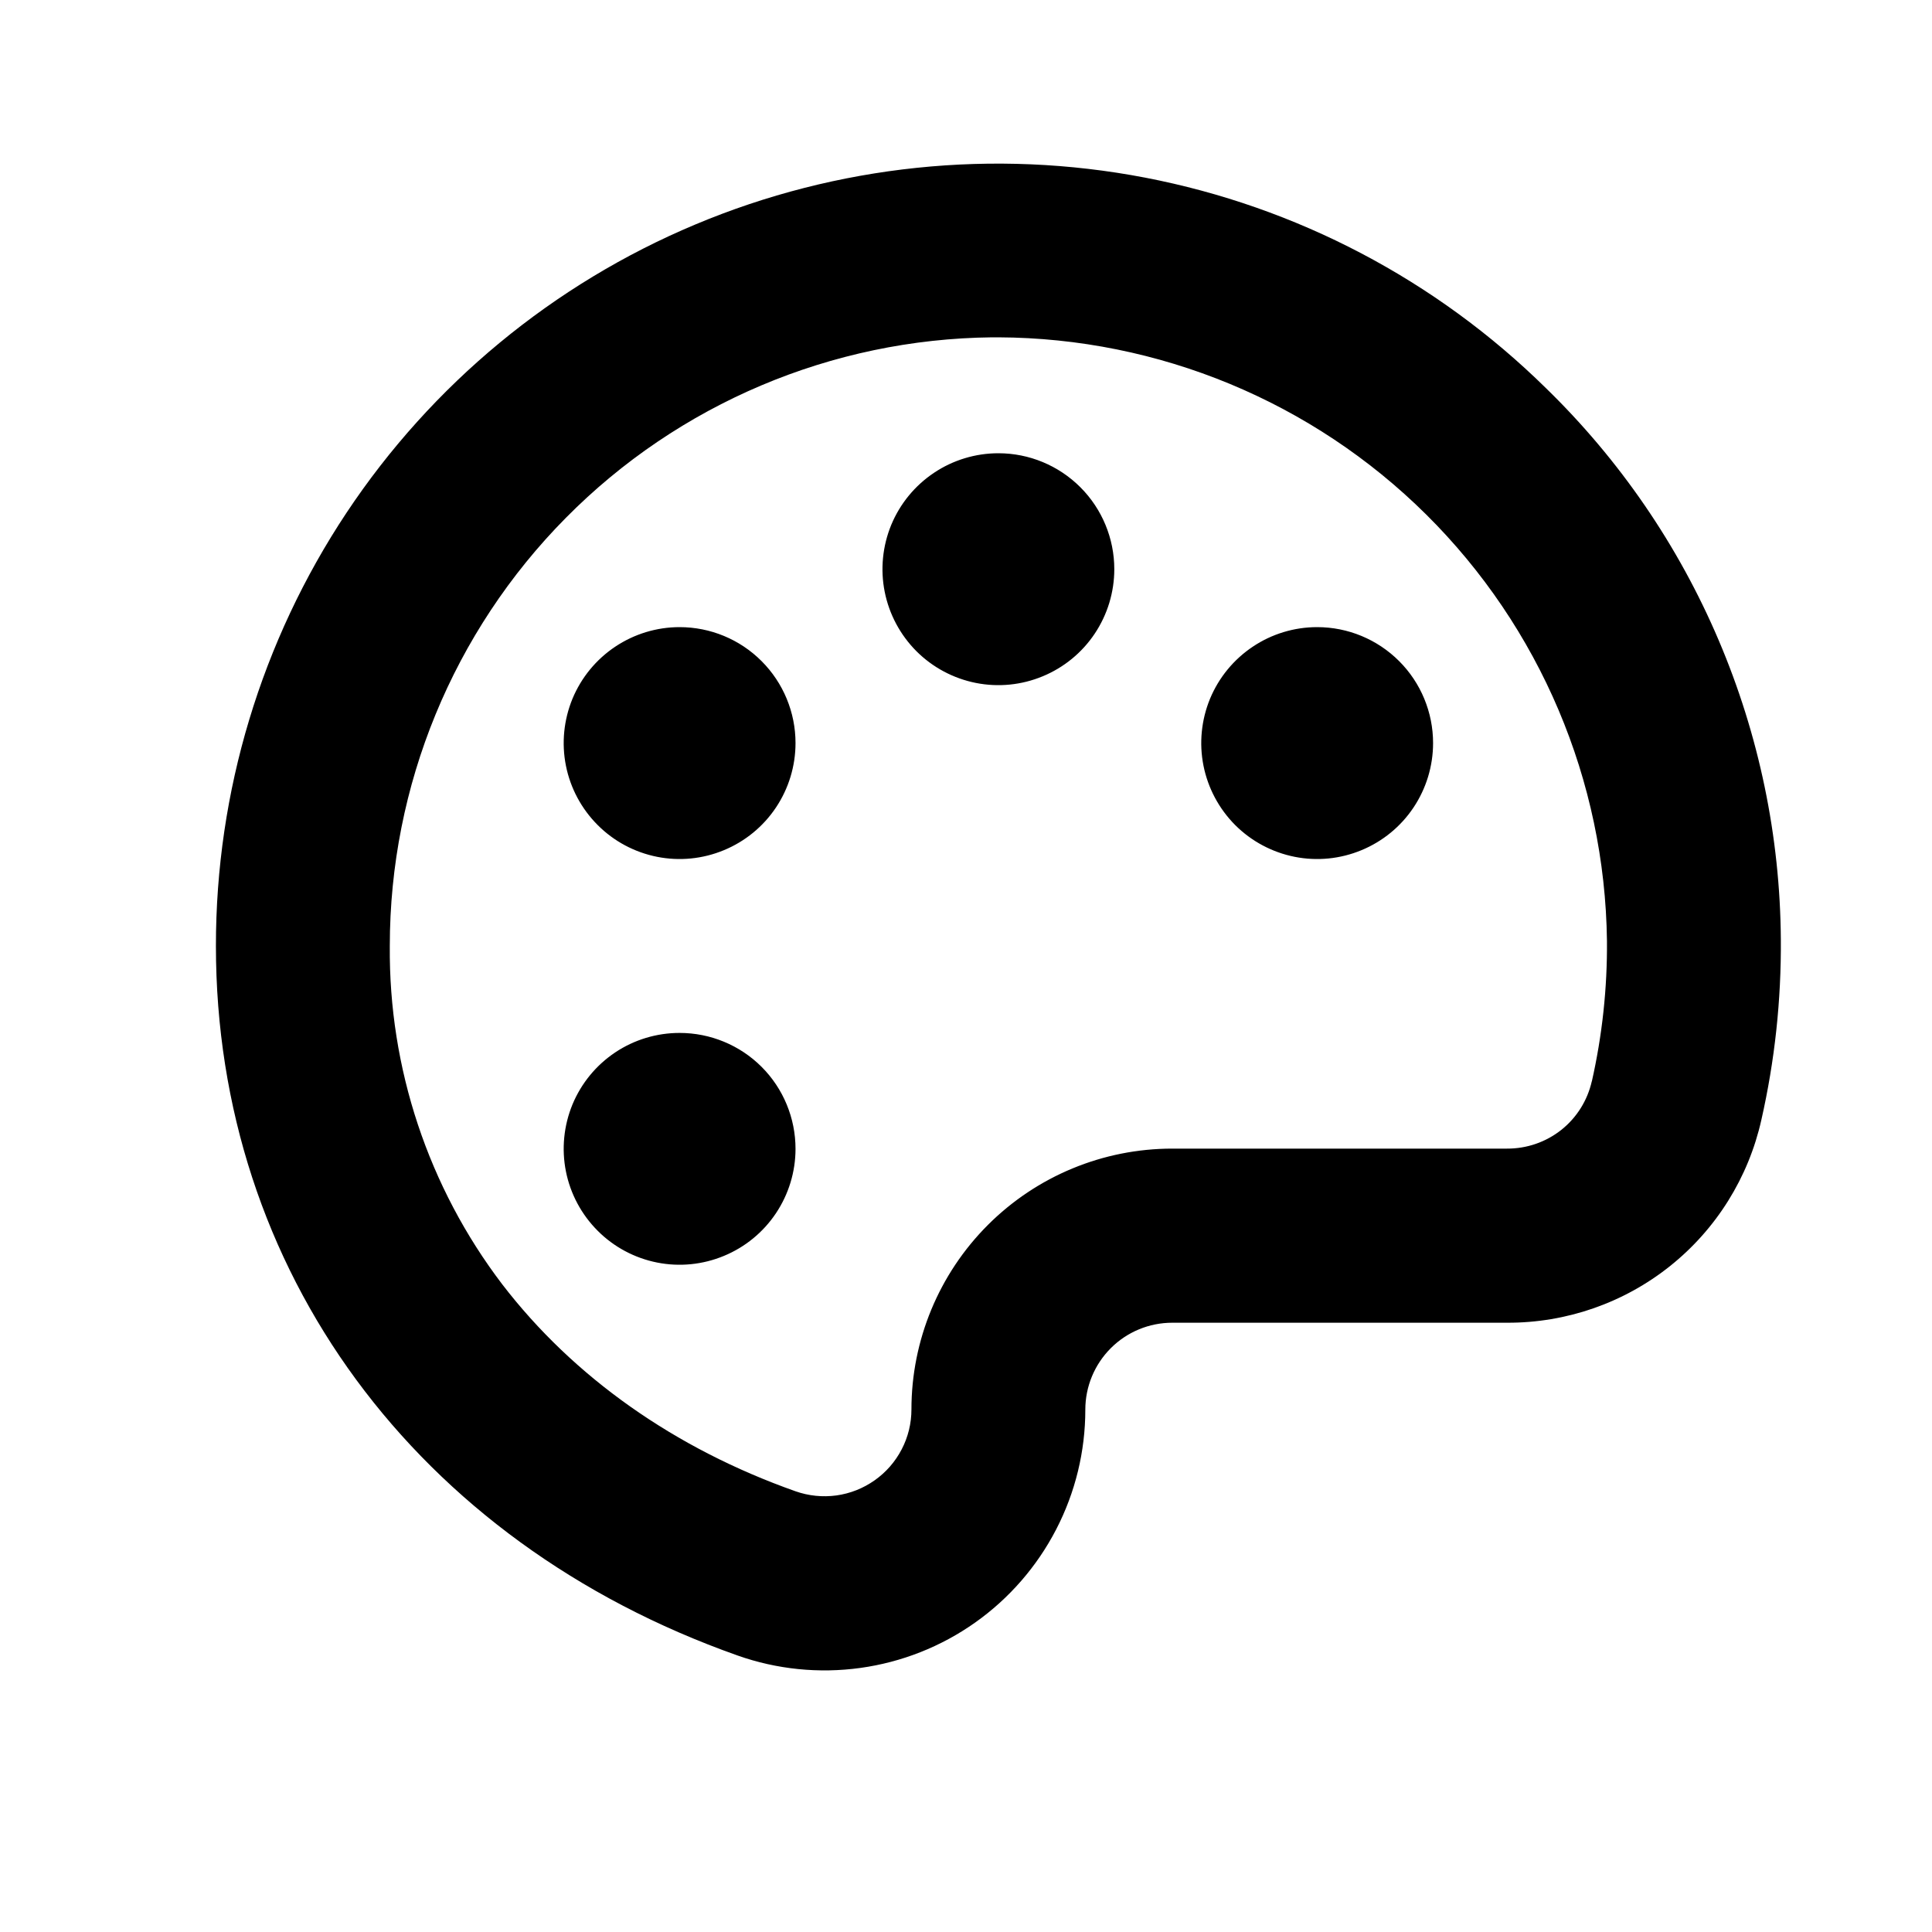
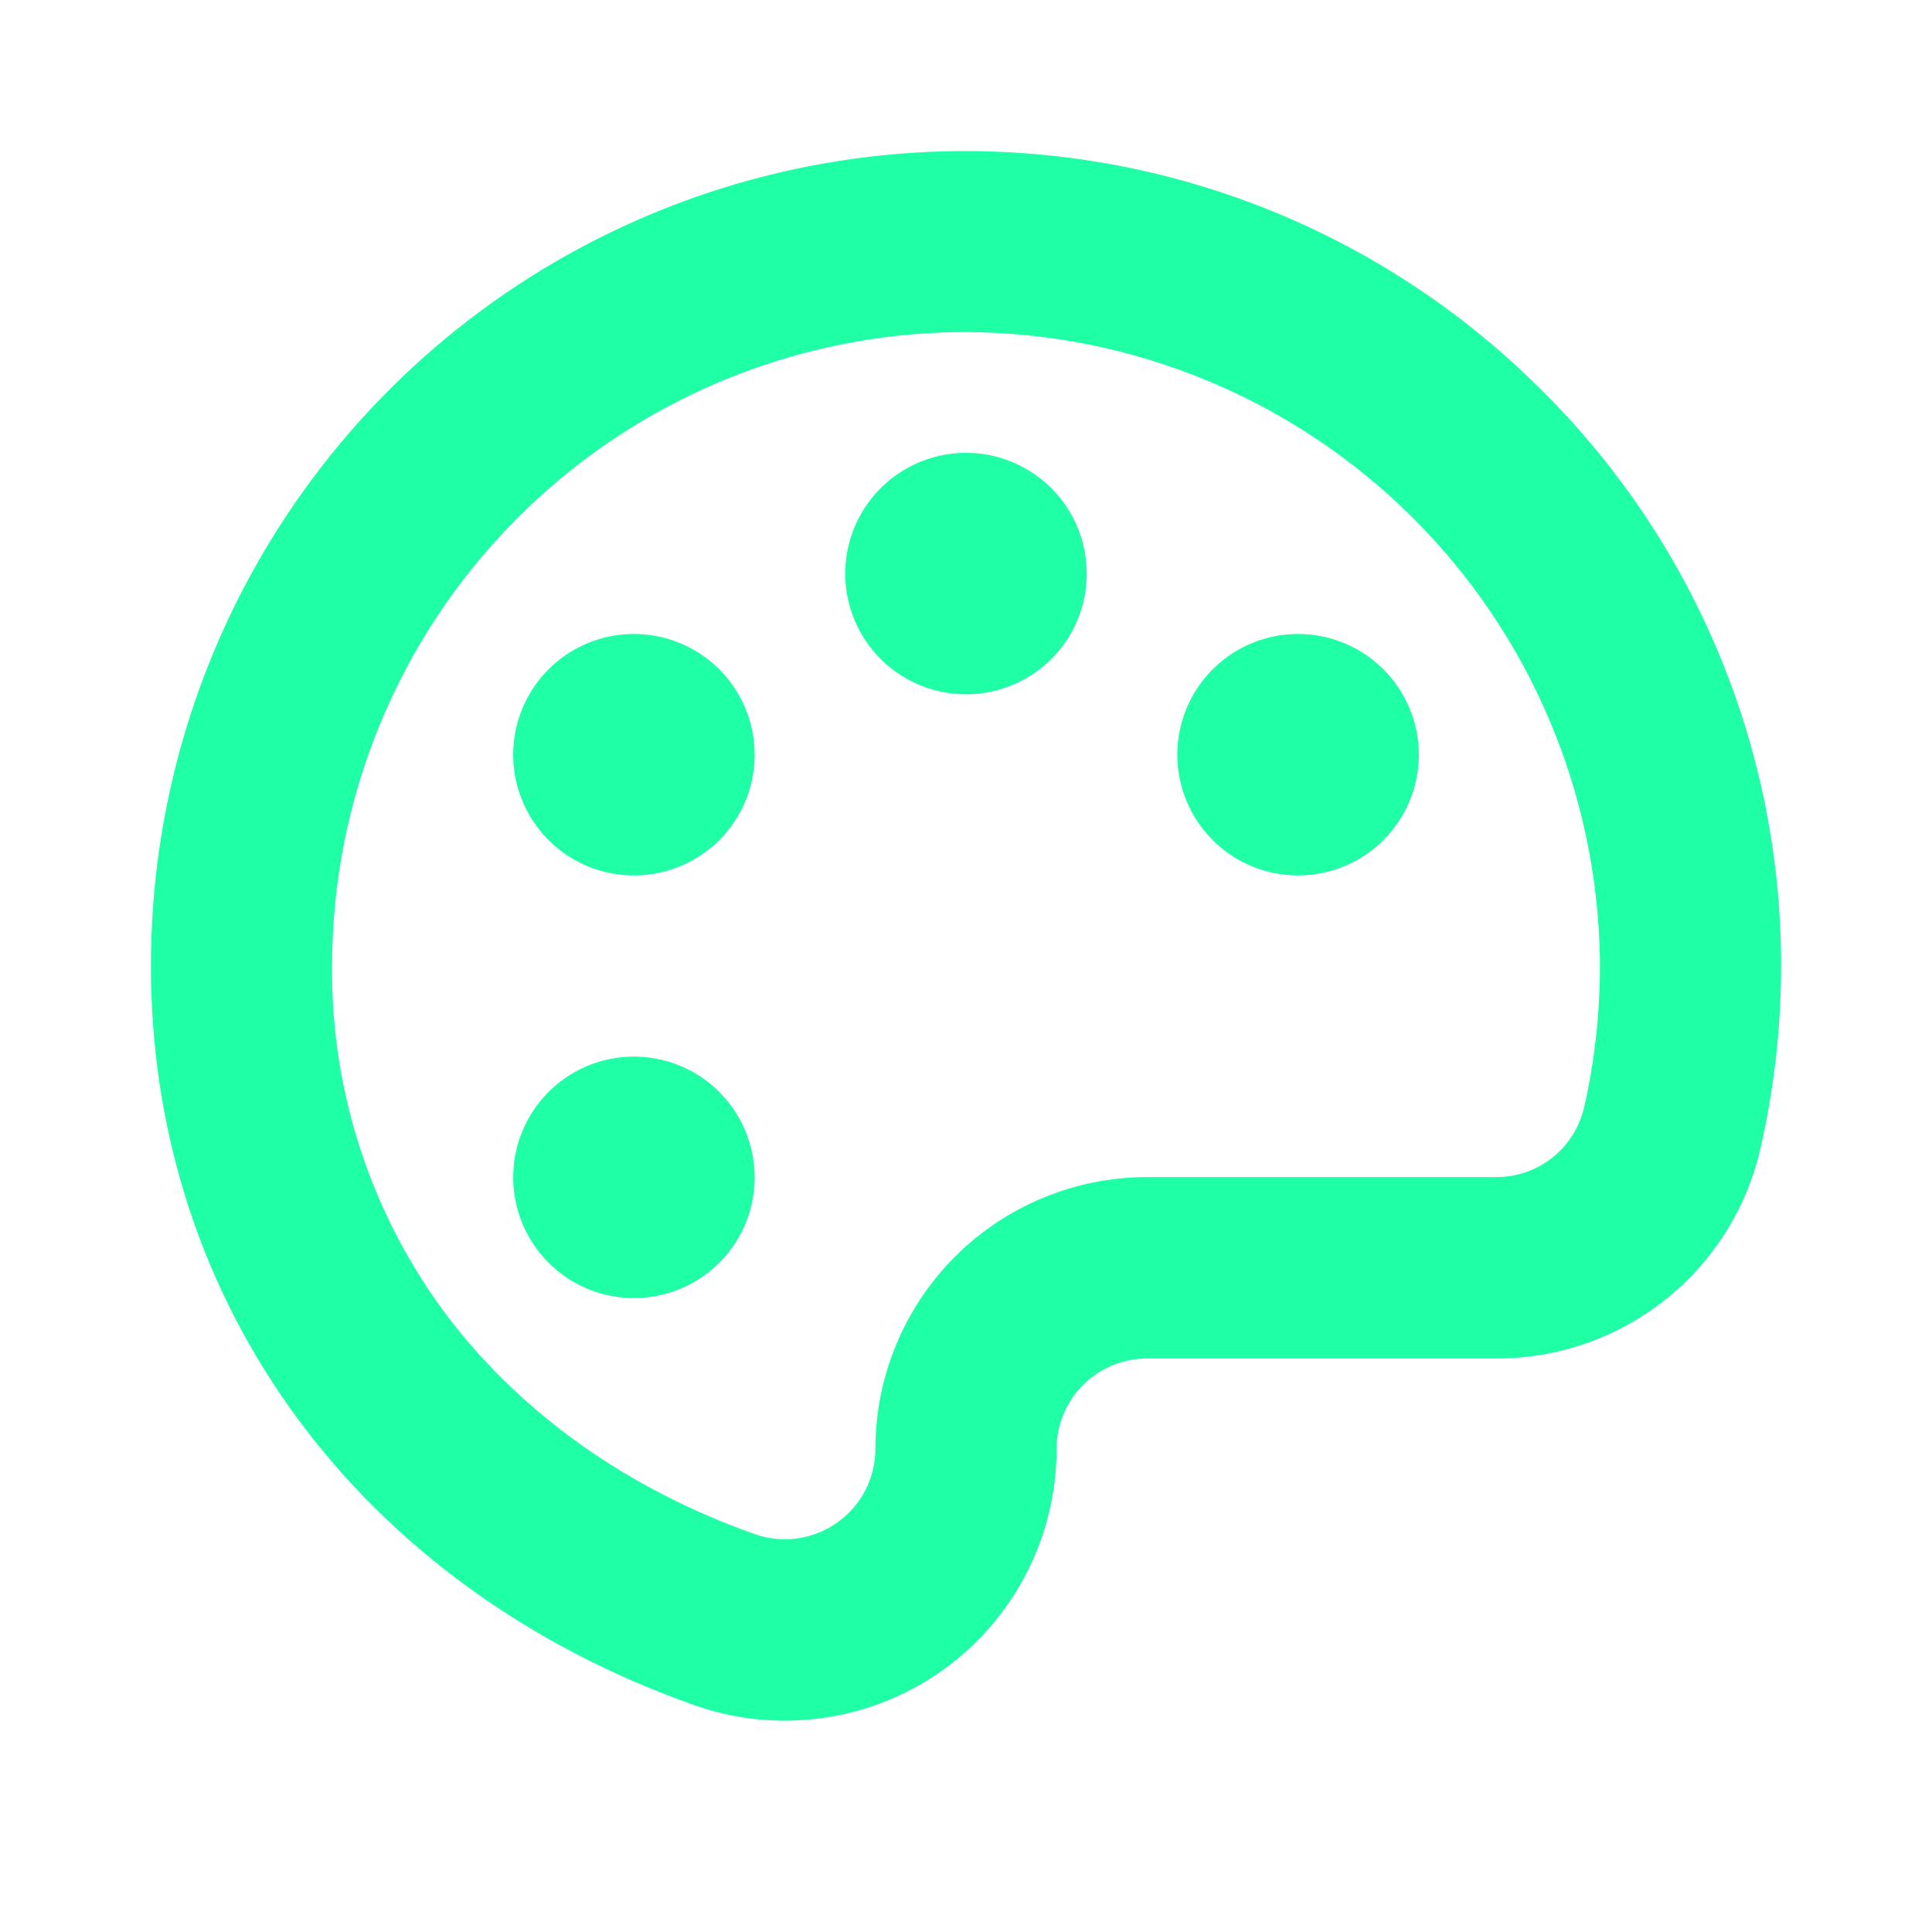
- <svg xmlns="http://www.w3.org/2000/svg" width="25" height="25" viewBox="0 0 25 25" fill="none">
-   <path d="M20.004 5.022C18.582 3.623 16.779 2.676 14.82 2.299C12.862 1.923 10.836 2.133 8.997 2.905C7.158 3.676 5.588 4.974 4.484 6.635C3.381 8.296 2.793 10.246 2.794 12.241C2.794 16.433 5.382 19.951 9.544 21.422C10.053 21.602 10.598 21.657 11.133 21.583C11.668 21.509 12.177 21.308 12.618 20.996C13.059 20.684 13.418 20.271 13.666 19.792C13.915 19.312 14.044 18.78 14.044 18.241C14.044 17.942 14.163 17.656 14.374 17.445C14.585 17.234 14.871 17.116 15.169 17.116H19.501C20.267 17.119 21.011 16.861 21.61 16.383C22.208 15.906 22.625 15.238 22.792 14.491C22.966 13.724 23.05 12.941 23.044 12.155C23.035 10.824 22.761 9.508 22.239 8.283C21.718 7.059 20.958 5.95 20.004 5.022ZM20.598 13.991C20.542 14.239 20.403 14.462 20.204 14.62C20.004 14.779 19.756 14.864 19.501 14.863H15.169C14.274 14.863 13.416 15.218 12.783 15.851C12.15 16.484 11.794 17.343 11.794 18.238C11.794 18.418 11.751 18.595 11.668 18.754C11.585 18.914 11.465 19.052 11.318 19.155C11.171 19.259 11.002 19.326 10.823 19.351C10.645 19.375 10.464 19.357 10.294 19.297C8.733 18.746 7.421 17.82 6.499 16.619C5.542 15.362 5.03 13.821 5.044 12.241C5.044 10.166 5.863 8.175 7.322 6.701C8.781 5.226 10.763 4.387 12.838 4.365H12.919C14.994 4.374 16.982 5.197 18.455 6.658C19.928 8.119 20.768 10.1 20.794 12.174C20.799 12.786 20.733 13.397 20.598 13.995V13.991ZM14.419 7.365C14.419 7.662 14.331 7.952 14.166 8.199C14.002 8.445 13.767 8.638 13.493 8.751C13.219 8.865 12.918 8.895 12.627 8.837C12.336 8.779 12.068 8.636 11.858 8.426C11.649 8.216 11.506 7.949 11.448 7.658C11.39 7.367 11.42 7.066 11.533 6.791C11.647 6.517 11.839 6.283 12.086 6.118C12.332 5.953 12.623 5.865 12.919 5.865C13.317 5.865 13.698 6.023 13.98 6.305C14.261 6.586 14.419 6.968 14.419 7.365ZM10.294 9.615C10.294 9.912 10.206 10.202 10.041 10.449C9.877 10.695 9.642 10.888 9.368 11.001C9.094 11.115 8.793 11.145 8.502 11.087C8.211 11.029 7.943 10.886 7.734 10.676C7.524 10.466 7.381 10.199 7.323 9.908C7.265 9.617 7.295 9.316 7.408 9.041C7.522 8.767 7.714 8.533 7.961 8.368C8.208 8.203 8.498 8.115 8.794 8.115C9.192 8.115 9.574 8.273 9.855 8.555C10.136 8.836 10.294 9.218 10.294 9.615ZM10.294 14.866C10.294 15.162 10.206 15.452 10.041 15.699C9.877 15.945 9.642 16.138 9.368 16.251C9.094 16.365 8.793 16.395 8.502 16.337C8.211 16.279 7.943 16.136 7.734 15.926C7.524 15.716 7.381 15.449 7.323 15.158C7.265 14.867 7.295 14.566 7.408 14.291C7.522 14.017 7.714 13.783 7.961 13.618C8.208 13.453 8.498 13.366 8.794 13.366C9.192 13.366 9.574 13.524 9.855 13.805C10.136 14.086 10.294 14.468 10.294 14.866ZM18.544 9.615C18.544 9.912 18.456 10.202 18.291 10.449C18.127 10.695 17.892 10.888 17.618 11.001C17.344 11.115 17.043 11.145 16.752 11.087C16.461 11.029 16.193 10.886 15.983 10.676C15.774 10.466 15.631 10.199 15.573 9.908C15.515 9.617 15.545 9.316 15.658 9.041C15.772 8.767 15.964 8.533 16.211 8.368C16.457 8.203 16.747 8.115 17.044 8.115C17.442 8.115 17.823 8.273 18.105 8.555C18.386 8.836 18.544 9.218 18.544 9.615Z" fill="black" />
+ <svg xmlns="http://www.w3.org/2000/svg" width="36" height="36" viewBox="0 0 36 36" fill="none">
+   <path d="M28.627 7.172C26.494 5.074 23.79 3.653 20.852 3.088C17.914 2.523 14.875 2.839 12.117 3.996C9.358 5.153 7.003 7.1 5.348 9.592C3.692 12.083 2.81 15.009 2.812 18C2.812 24.289 6.694 29.567 12.938 31.773C13.701 32.043 14.518 32.126 15.32 32.014C16.123 31.903 16.887 31.601 17.548 31.134C18.209 30.666 18.748 30.047 19.121 29.327C19.493 28.608 19.688 27.81 19.688 27C19.688 26.552 19.865 26.123 20.182 25.807C20.498 25.49 20.927 25.313 21.375 25.313H27.873C29.022 25.318 30.138 24.93 31.035 24.214C31.933 23.498 32.559 22.496 32.809 21.375C33.07 20.226 33.197 19.05 33.188 17.872C33.174 15.876 32.763 13.902 31.98 12.065C31.198 10.228 30.058 8.565 28.627 7.172ZM29.519 20.626C29.435 20.999 29.226 21.332 28.927 21.57C28.627 21.808 28.256 21.936 27.873 21.933H21.375C20.032 21.933 18.745 22.467 17.795 23.416C16.846 24.366 16.312 25.653 16.312 26.996C16.312 27.266 16.247 27.532 16.123 27.771C15.999 28.011 15.819 28.217 15.598 28.372C15.378 28.528 15.124 28.628 14.856 28.666C14.589 28.703 14.317 28.675 14.062 28.585C11.721 27.758 9.752 26.369 8.37 24.569C6.934 22.682 6.166 20.371 6.188 18C6.187 14.888 7.415 11.902 9.604 9.69C11.793 7.479 14.766 6.22 17.878 6.188H18C21.112 6.2 24.094 7.435 26.303 9.626C28.513 11.817 29.773 14.789 29.812 17.9C29.82 18.819 29.721 19.735 29.519 20.631V20.626ZM20.25 10.688C20.25 11.133 20.118 11.568 19.871 11.938C19.624 12.308 19.272 12.596 18.861 12.766C18.45 12.937 17.997 12.981 17.561 12.894C17.125 12.807 16.724 12.593 16.409 12.279C16.094 11.964 15.88 11.563 15.793 11.127C15.706 10.69 15.751 10.238 15.921 9.827C16.092 9.415 16.38 9.064 16.75 8.817C17.12 8.57 17.555 8.438 18 8.438C18.597 8.438 19.169 8.675 19.591 9.097C20.013 9.519 20.25 10.091 20.25 10.688ZM14.062 14.063C14.062 14.508 13.931 14.943 13.683 15.313C13.436 15.683 13.085 15.971 12.674 16.141C12.262 16.312 11.81 16.356 11.374 16.269C10.937 16.183 10.536 15.968 10.222 15.654C9.907 15.339 9.693 14.938 9.606 14.502C9.519 14.065 9.563 13.613 9.734 13.202C9.904 12.79 10.193 12.439 10.562 12.192C10.932 11.945 11.367 11.813 11.812 11.813C12.409 11.813 12.982 12.05 13.403 12.472C13.825 12.894 14.062 13.466 14.062 14.063ZM14.062 21.938C14.062 22.383 13.931 22.818 13.683 23.188C13.436 23.558 13.085 23.846 12.674 24.016C12.262 24.187 11.81 24.231 11.374 24.144C10.937 24.058 10.536 23.843 10.222 23.529C9.907 23.214 9.693 22.813 9.606 22.377C9.519 21.94 9.563 21.488 9.734 21.077C9.904 20.665 10.193 20.314 10.562 20.067C10.932 19.82 11.367 19.688 11.812 19.688C12.409 19.688 12.982 19.925 13.403 20.347C13.825 20.769 14.062 21.341 14.062 21.938ZM26.438 14.063C26.438 14.508 26.305 14.943 26.058 15.313C25.811 15.683 25.46 15.971 25.049 16.141C24.637 16.312 24.185 16.356 23.748 16.269C23.312 16.183 22.911 15.968 22.596 15.654C22.282 15.339 22.068 14.938 21.981 14.502C21.894 14.065 21.939 13.613 22.109 13.202C22.279 12.79 22.567 12.439 22.938 12.192C23.308 11.945 23.742 11.813 24.188 11.813C24.784 11.813 25.357 12.05 25.779 12.472C26.2 12.894 26.438 13.466 26.438 14.063Z" fill="#1FFFA5" />
</svg>
